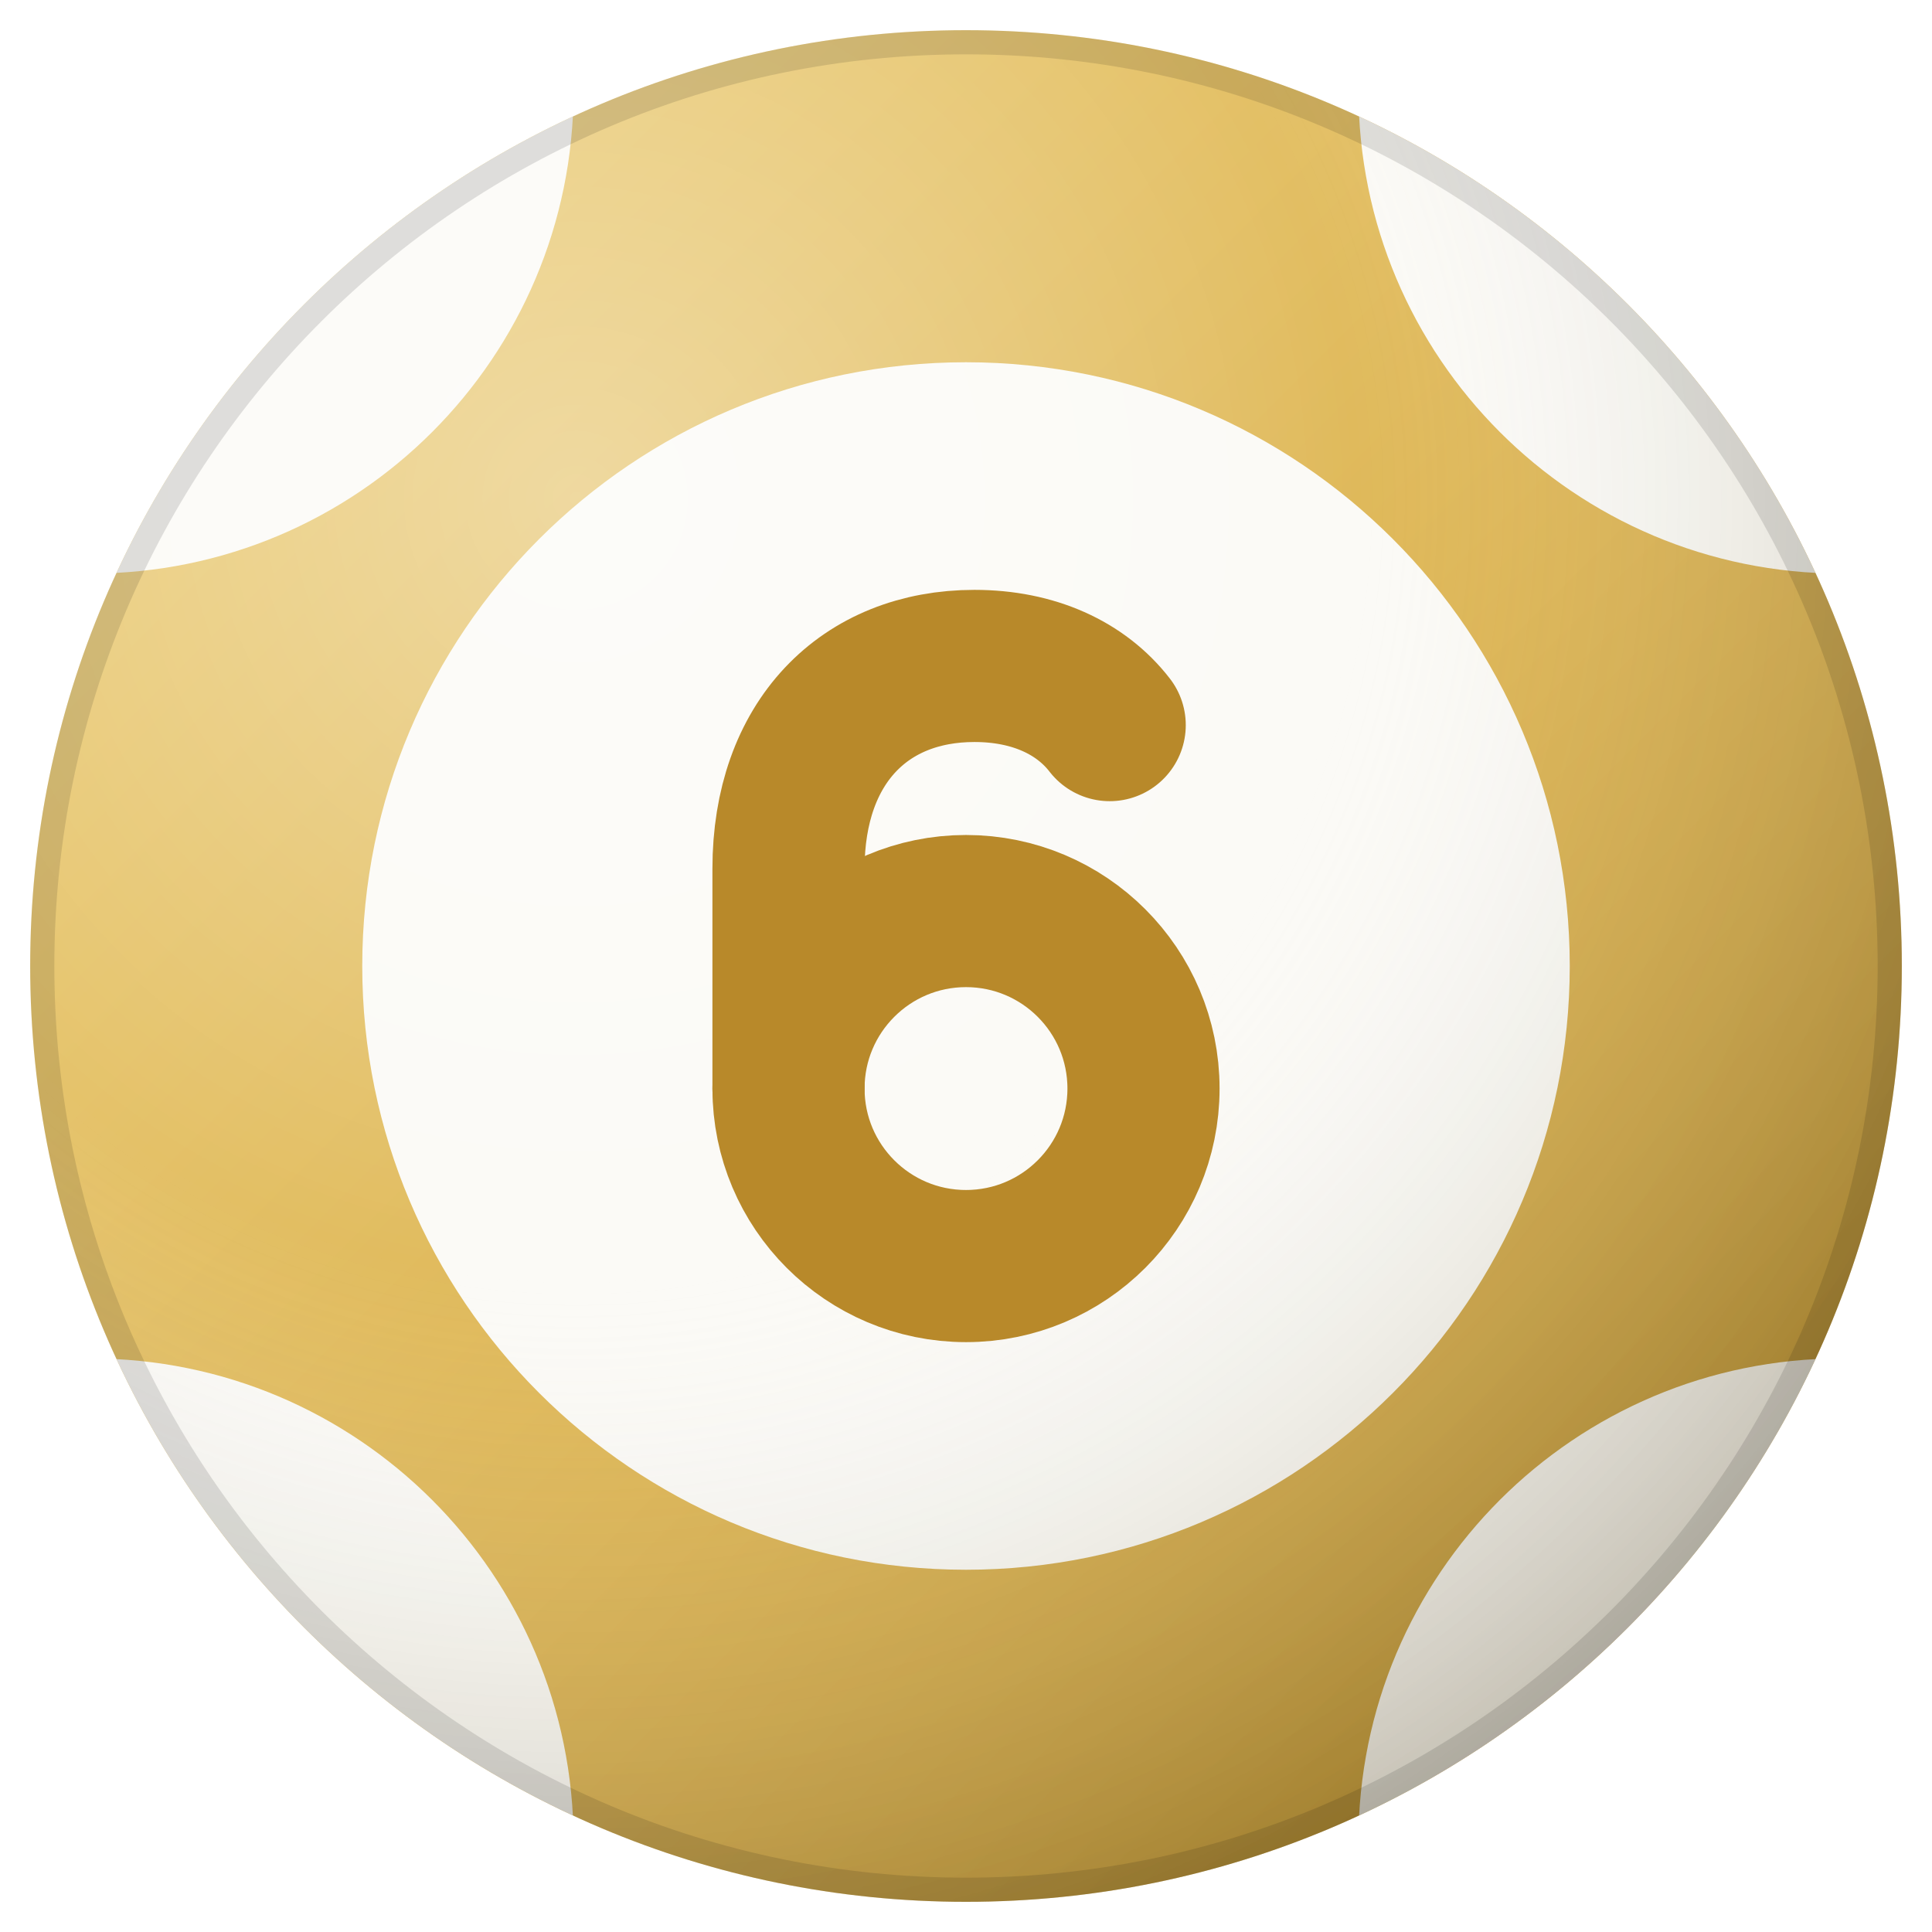
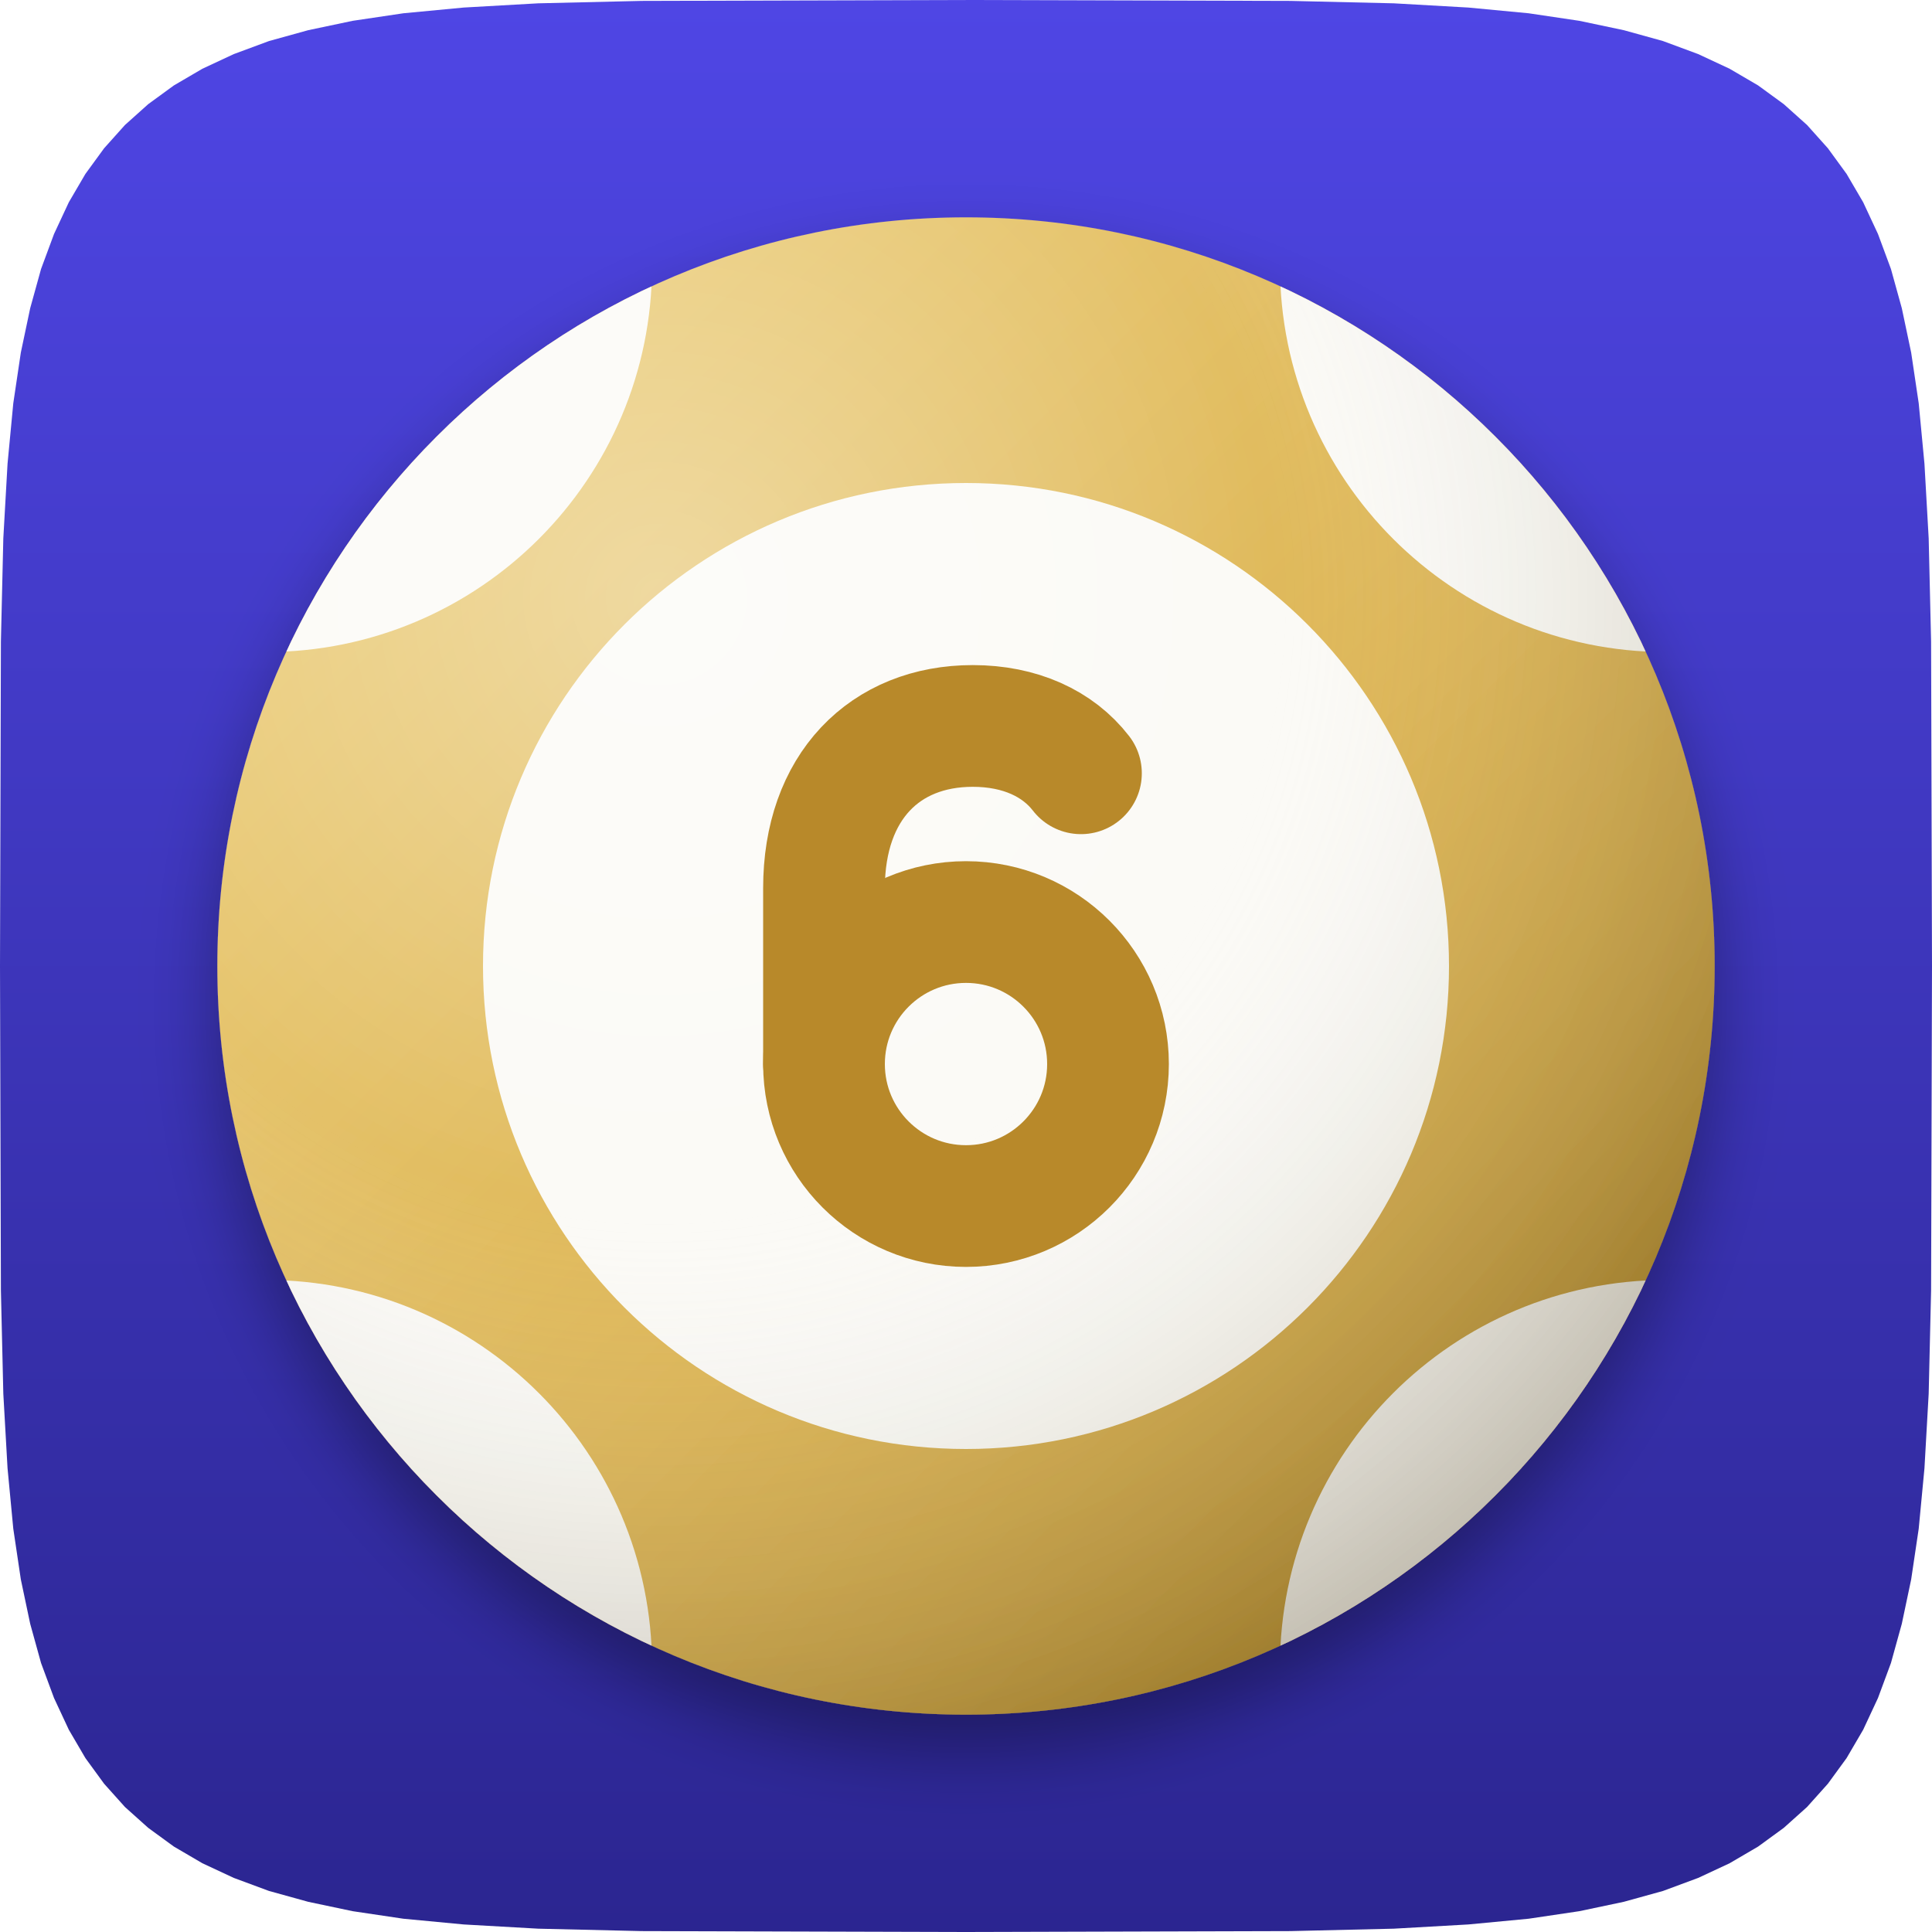
<svg xmlns="http://www.w3.org/2000/svg" viewBox="0 0 64 64">
  <defs>
+     <linearGradient id="tile" x1="0" y1="0" x2="0" y2="1">
+       <stop offset="0" stop-color="#4f46e5" />
+       <stop offset="1" stop-color="#2b2590" />
+     </linearGradient>
    <linearGradient id="gold" x1="0" y1="0" x2="1" y2="1">
      <stop offset="0" stop-color="#efd486" />
      <stop offset=".55" stop-color="#ddb554" />
      <stop offset="1" stop-color="#b98f2e" />
    </linearGradient>
    <radialGradient id="shade" cx="30%" cy="26%" r="80%">
      <stop offset="0" stop-color="#fff" stop-opacity=".35" />
      <stop offset=".5" stop-color="#fff" stop-opacity="0" />
      <stop offset="1" stop-color="#3a2c08" stop-opacity=".28" />
    </radialGradient>
    <clipPath id="ball">
      <circle cx="32" cy="32" r="31" />
    </clipPath>
+     <filter id="lift" x="-20%" y="-20%" width="140%" height="140%">
+       <feDropShadow dx="0" dy="1.5" stdDeviation="1.5" flood-color="#000" flood-opacity=".35" />
+     </filter>
  </defs>
-   <g clip-path="url(#ball)">
-     <rect width="64" height="64" fill="url(#gold)" />
-     <g fill="#fbfaf6">
-       <circle cx="3" cy="3" r="16" />
-       <circle cx="61" cy="3" r="16" />
-       <circle cx="3" cy="61" r="16" />
-       <circle cx="61" cy="61" r="16" />
-       <circle cx="32" cy="32" r="20" />
+   <path id="tile-shape" fill="url(#tile)" d="M64.00 32.00L63.97 42.75L63.89 46.17L63.75 48.64L63.56 50.64L63.31 52.32L63.00 53.79L62.64 55.09L62.21 56.25L61.72 57.30L61.17 58.24L60.55 59.09L59.86 59.86L59.09 60.55L58.24 61.17L57.30 61.72L56.25 62.21L55.09 62.64L53.79 63.00L52.32 63.31L50.64 63.56L48.64 63.75L46.17 63.89L42.75 63.97L32.00 64.00L21.25 63.97L17.83 63.89L15.36 63.75L13.36 63.56L11.68 63.31L10.21 63.00L8.91 62.64L7.75 62.21L6.70 61.72L5.76 61.17L4.91 60.55L4.14 59.86L3.45 59.09L2.83 58.24L2.28 57.30L1.79 56.25L1.36 55.09L1.00 53.79L0.69 52.32L0.44 50.64L0.25 48.64L0.11 46.17L0.03 42.75L0.00 32.00L0.03 21.25L0.11 17.83L0.25 15.36L0.44 13.36L0.69 11.68L1.00 10.21L1.36 8.91L1.79 7.75L2.28 6.70L2.83 5.76L3.45 4.91L4.14 4.14L4.91 3.45L5.76 2.83L6.70 2.28L7.75 1.79L8.91 1.36L10.21 1.00L11.68 0.69L13.36 0.44L15.36 0.25L17.83 0.11L21.25 0.03L32.00 0.00L42.75 0.03L46.17 0.11L48.64 0.25L50.64 0.44L52.32 0.69L53.79 1.00L55.09 1.36L56.25 1.79L57.30 2.28L58.24 2.83L59.09 3.45L59.86 4.14L60.55 4.91L61.17 5.76L61.72 6.70L62.21 7.75L62.64 8.91L63.00 10.21L63.31 11.68L63.56 13.36L63.75 15.36L63.89 17.83L63.97 21.25Z" />
+   <g transform="translate(32 32) scale(.8) translate(-32 -32)" filter="url(#lift)">
+     <g clip-path="url(#ball)">
+       <rect width="64" height="64" fill="url(#gold)" />
+       <g fill="#fbfaf6">
+         <circle cx="3" cy="3" r="16" />
+         <circle cx="61" cy="3" r="16" />
+         <circle cx="3" cy="61" r="16" />
+         <circle cx="61" cy="61" r="16" />
+         <circle cx="32" cy="32" r="20" />
+       </g>
+       <rect width="64" height="64" fill="url(#shade)" />
    </g>
-     <rect width="64" height="64" fill="url(#shade)" />
-   </g>
-   <circle cx="32" cy="32" r="30.6" fill="none" stroke="#000" stroke-opacity=".12" stroke-width=".8" />
-   <g fill="none" stroke="#b8892a" stroke-width="9" stroke-linecap="round" transform="translate(32 32) scale(.56) translate(-32 -32.25)">
-     <circle cx="32" cy="39.5" r="10.5" />
-     <path d="M21.5 39.5V26.5C21.5 19 26 14.5 32.5 14.5C36 14.5 38.8 15.8 40.5 18" />
+     <g fill="none" stroke="#b8892a" stroke-width="9" stroke-linecap="round" transform="translate(32 32) scale(.56) translate(-32 -32.25)">
+       <circle cx="32" cy="39.5" r="10.5" />
+       <path d="M21.5 39.5V26.5C21.5 19 26 14.5 32.5 14.5C36 14.5 38.8 15.8 40.5 18" />
+     </g>
  </g>
</svg>
